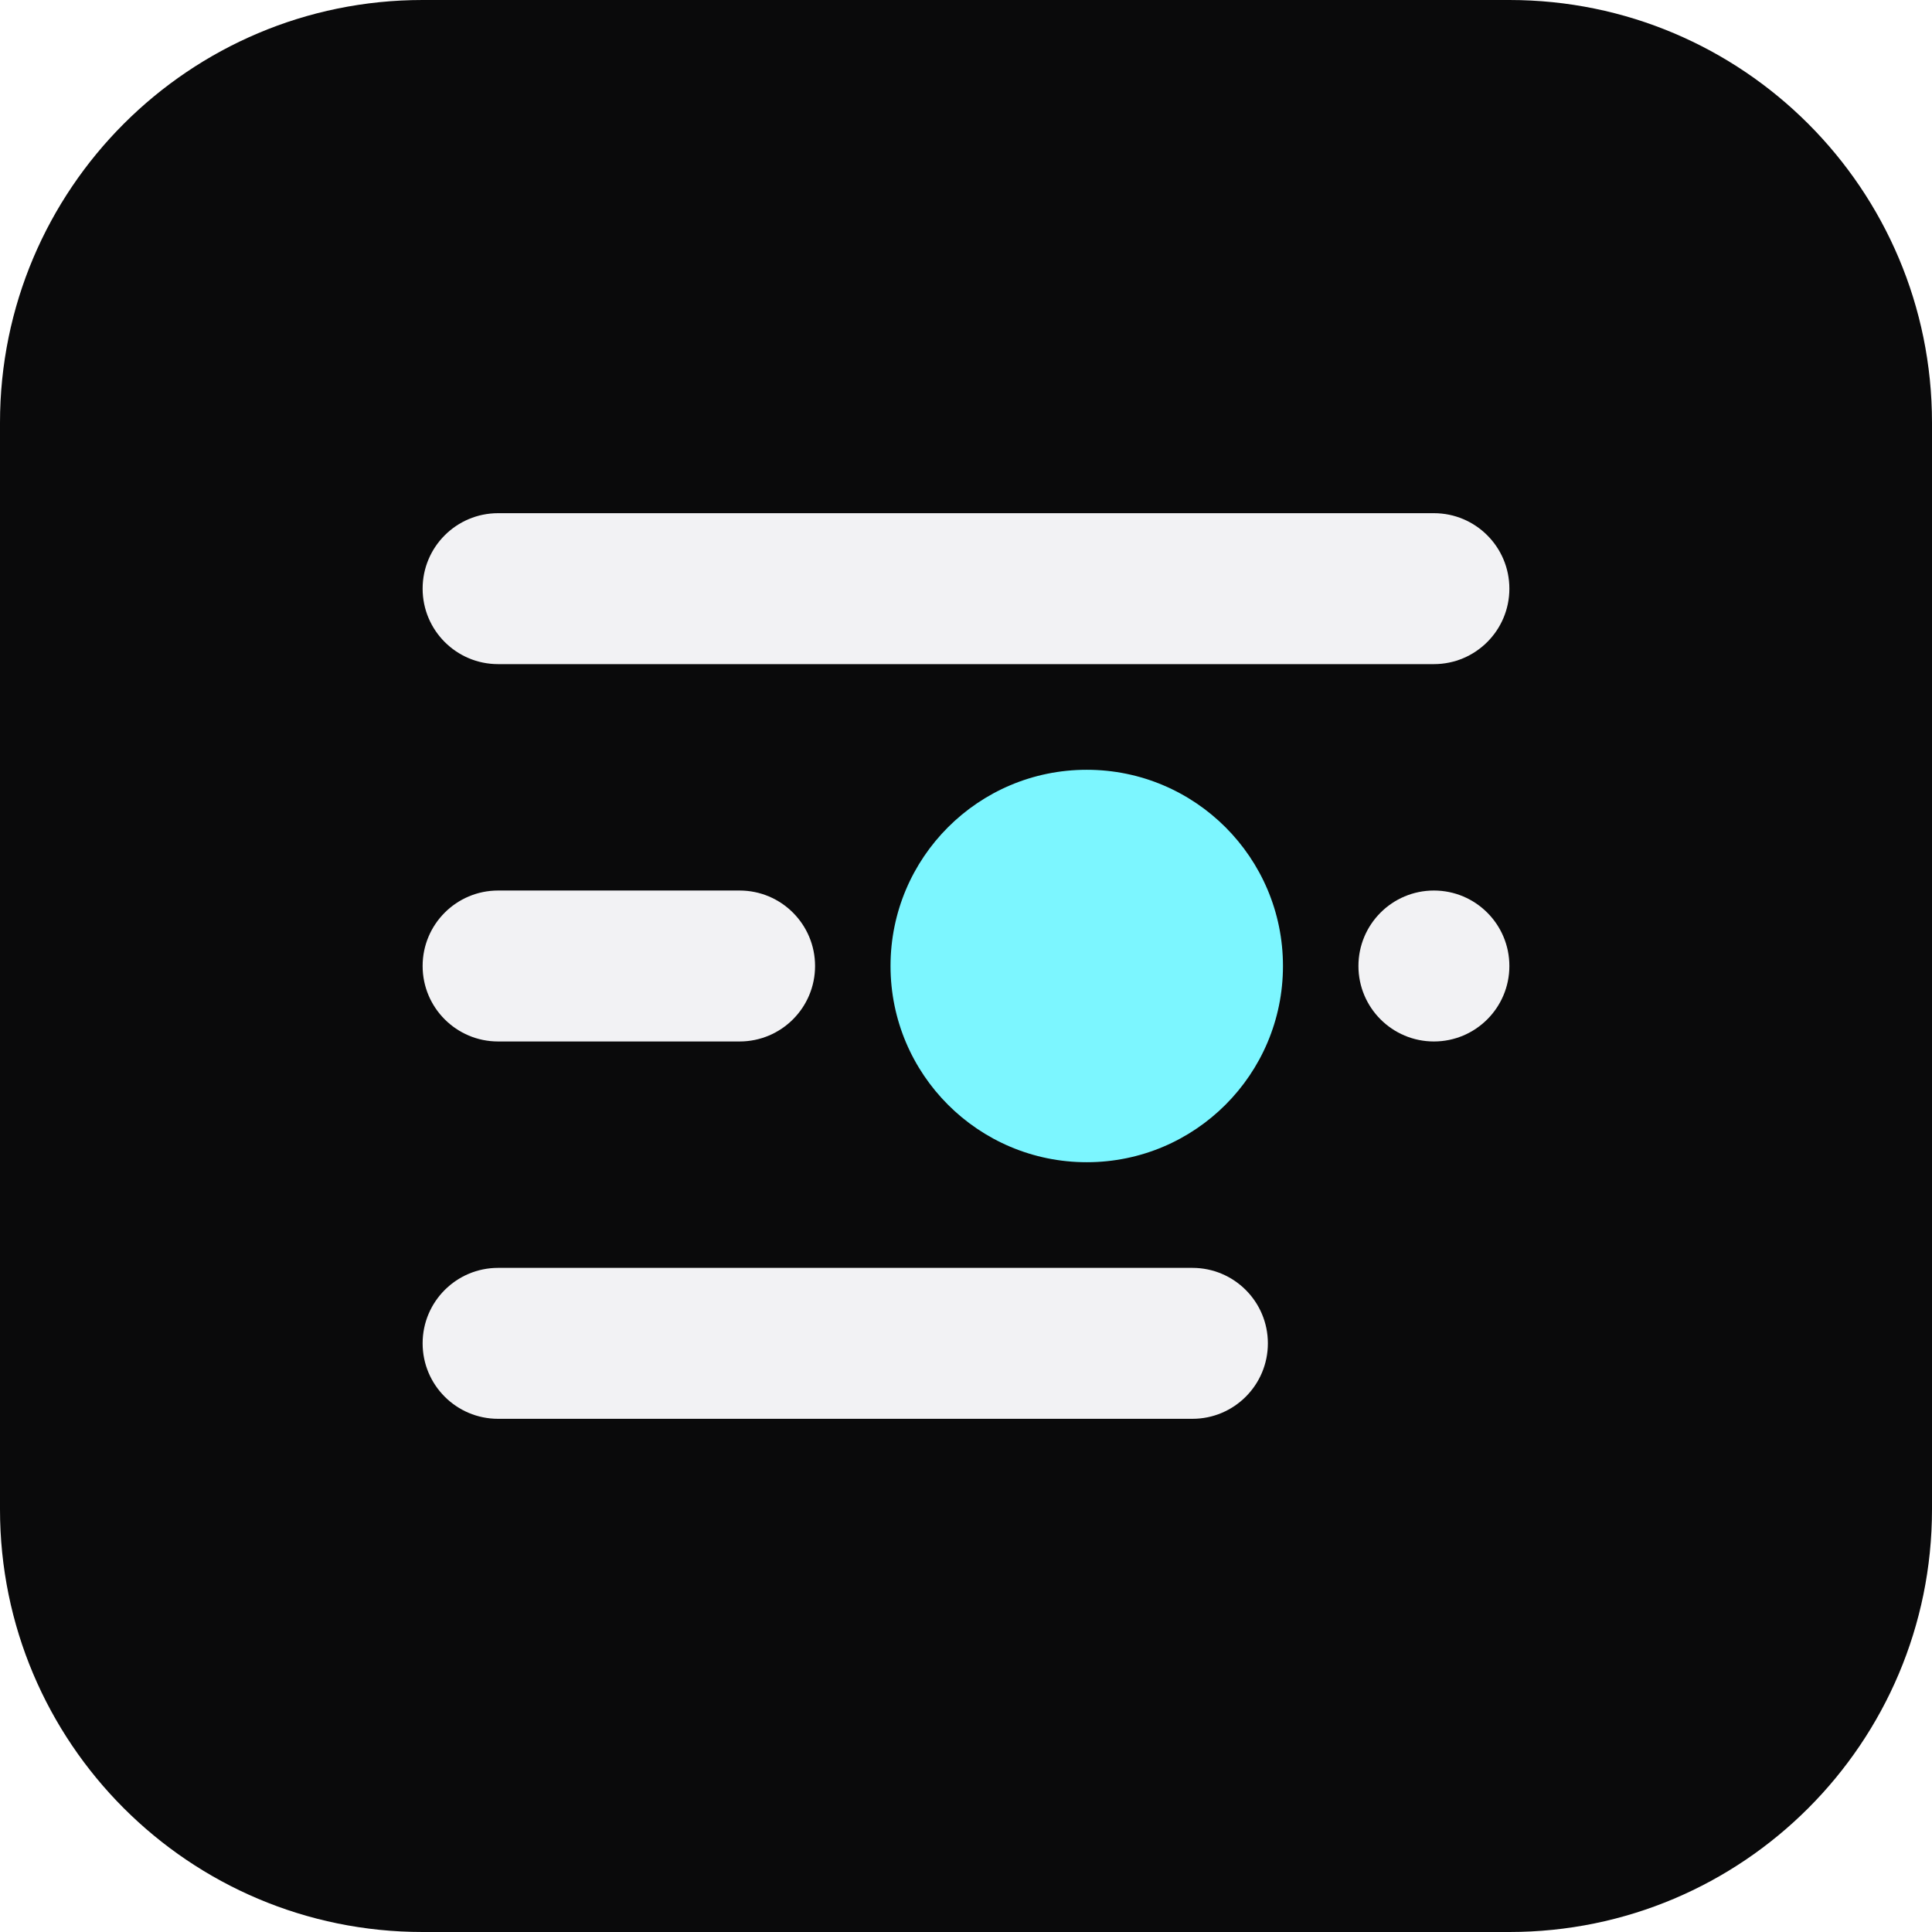
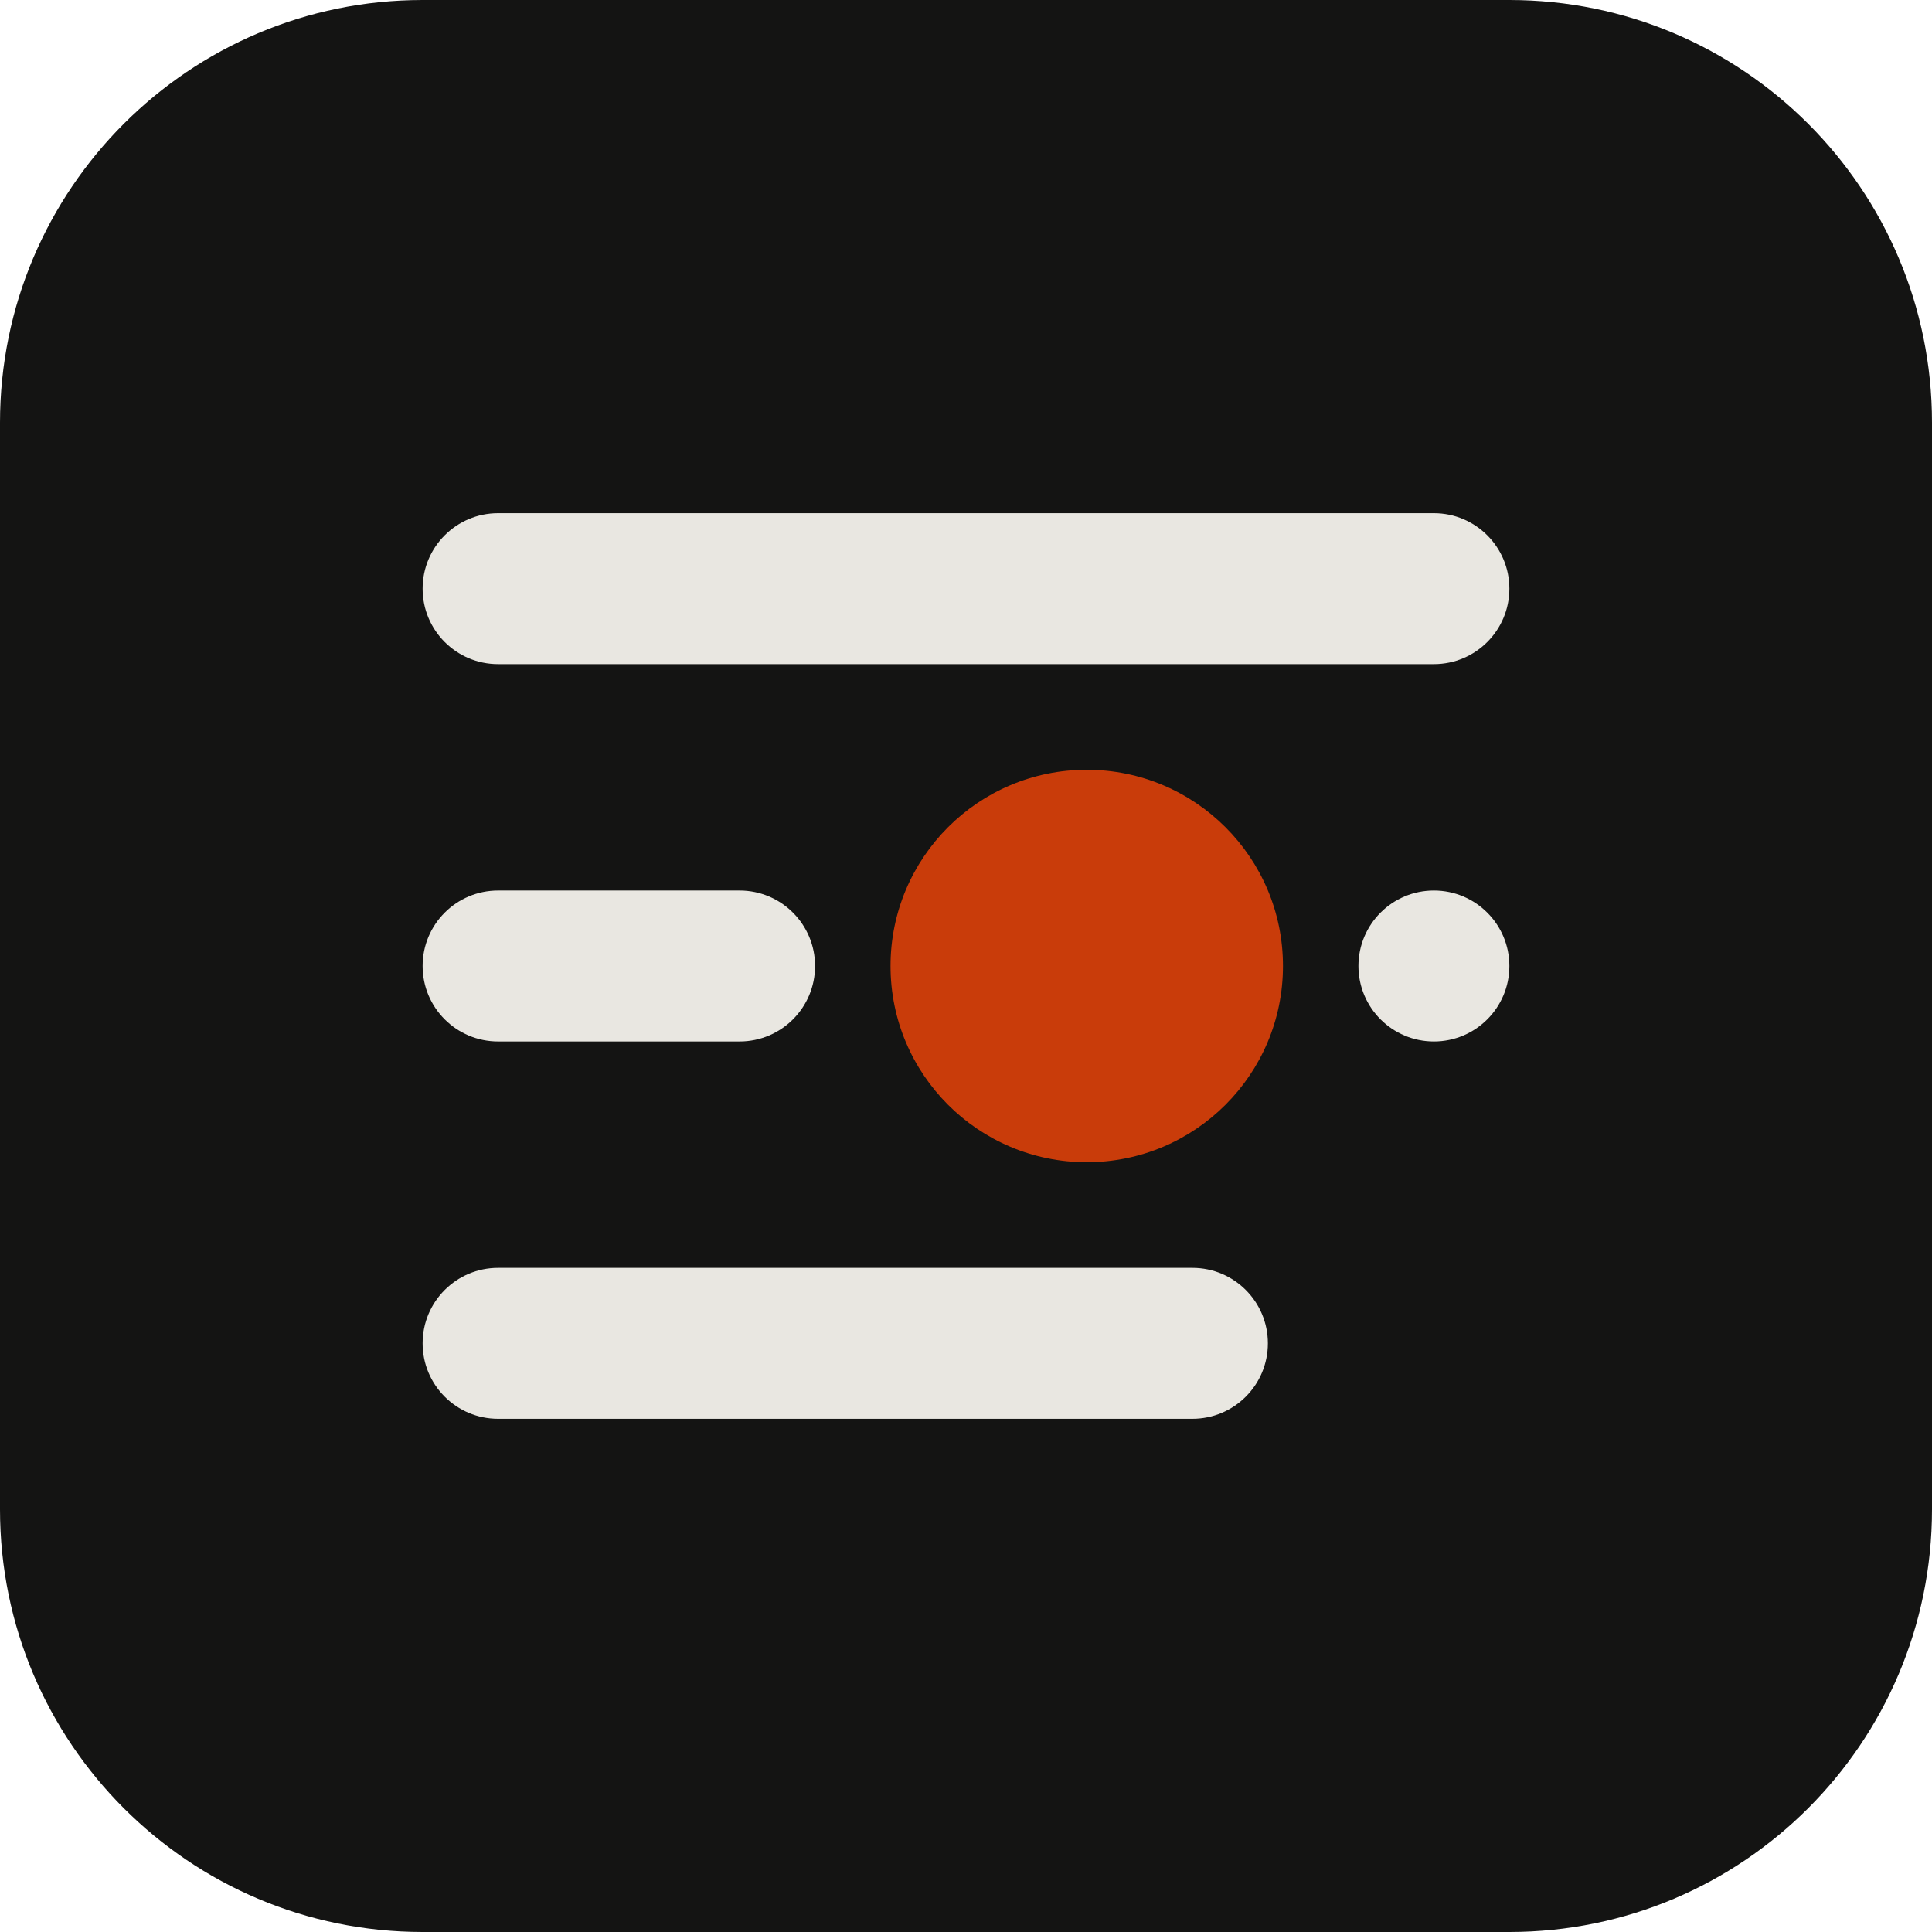
<svg xmlns="http://www.w3.org/2000/svg" viewBox="0 0 64 64">
-   <rect width="64" height="64" rx="14" fill="#0a0a0b" />
-   <rect x="14" y="17" width="36" height="5" rx="2.5" fill="#f2f2f4" />
-   <rect x="14" y="29.5" width="13" height="5" rx="2.5" fill="#f2f2f4" />
-   <rect x="45" y="29.5" width="5" height="5" rx="2.5" fill="#f2f2f4" />
-   <rect x="14" y="42" width="28" height="5" rx="2.5" fill="#f2f2f4" />
-   <circle cx="36" cy="32" r="6.5" fill="#7cf6ff" />
+   <rect width="64" height="64" rx="14" fill="#141413" />
+   <rect x="14" y="17" width="36" height="5" rx="2.5" fill="#e9e7e1" />
+   <rect x="14" y="29.5" width="13" height="5" rx="2.5" fill="#e9e7e1" />
+   <rect x="45" y="29.5" width="5" height="5" rx="2.5" fill="#e9e7e1" />
+   <rect x="14" y="42" width="28" height="5" rx="2.5" fill="#e9e7e1" />
+   <circle cx="36" cy="32" r="6.5" fill="#c93c0a" />
</svg>
